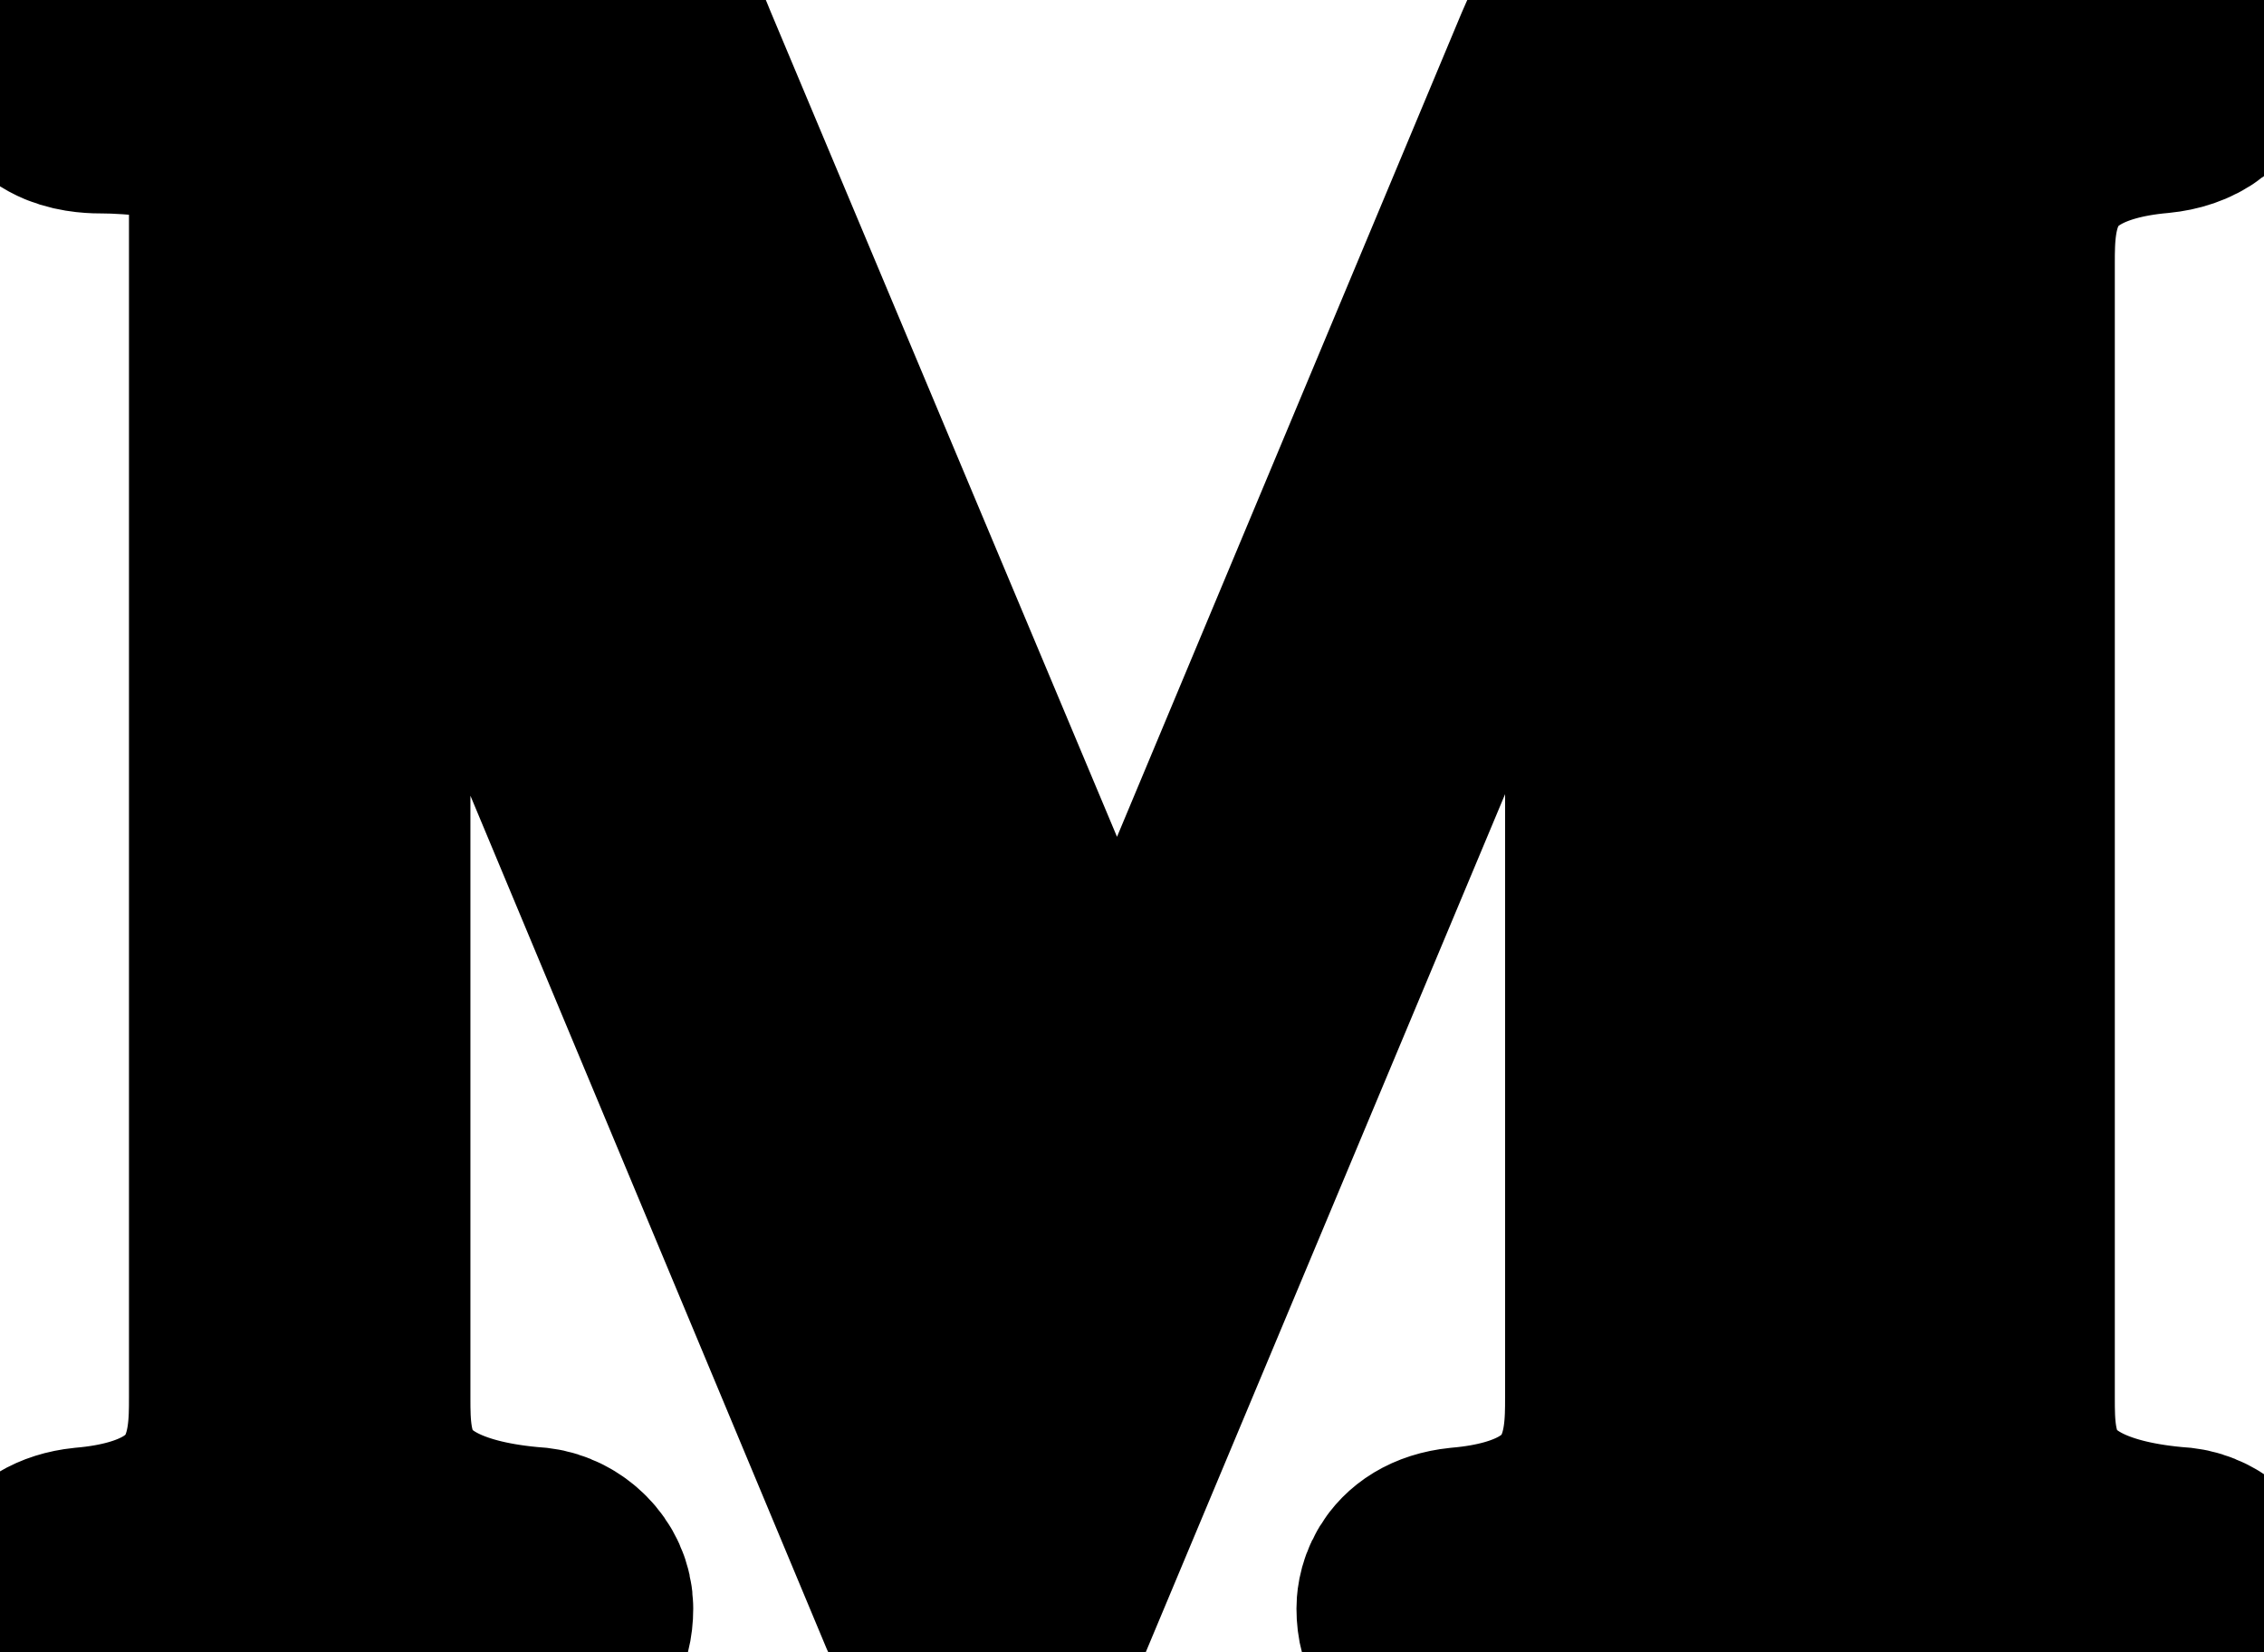
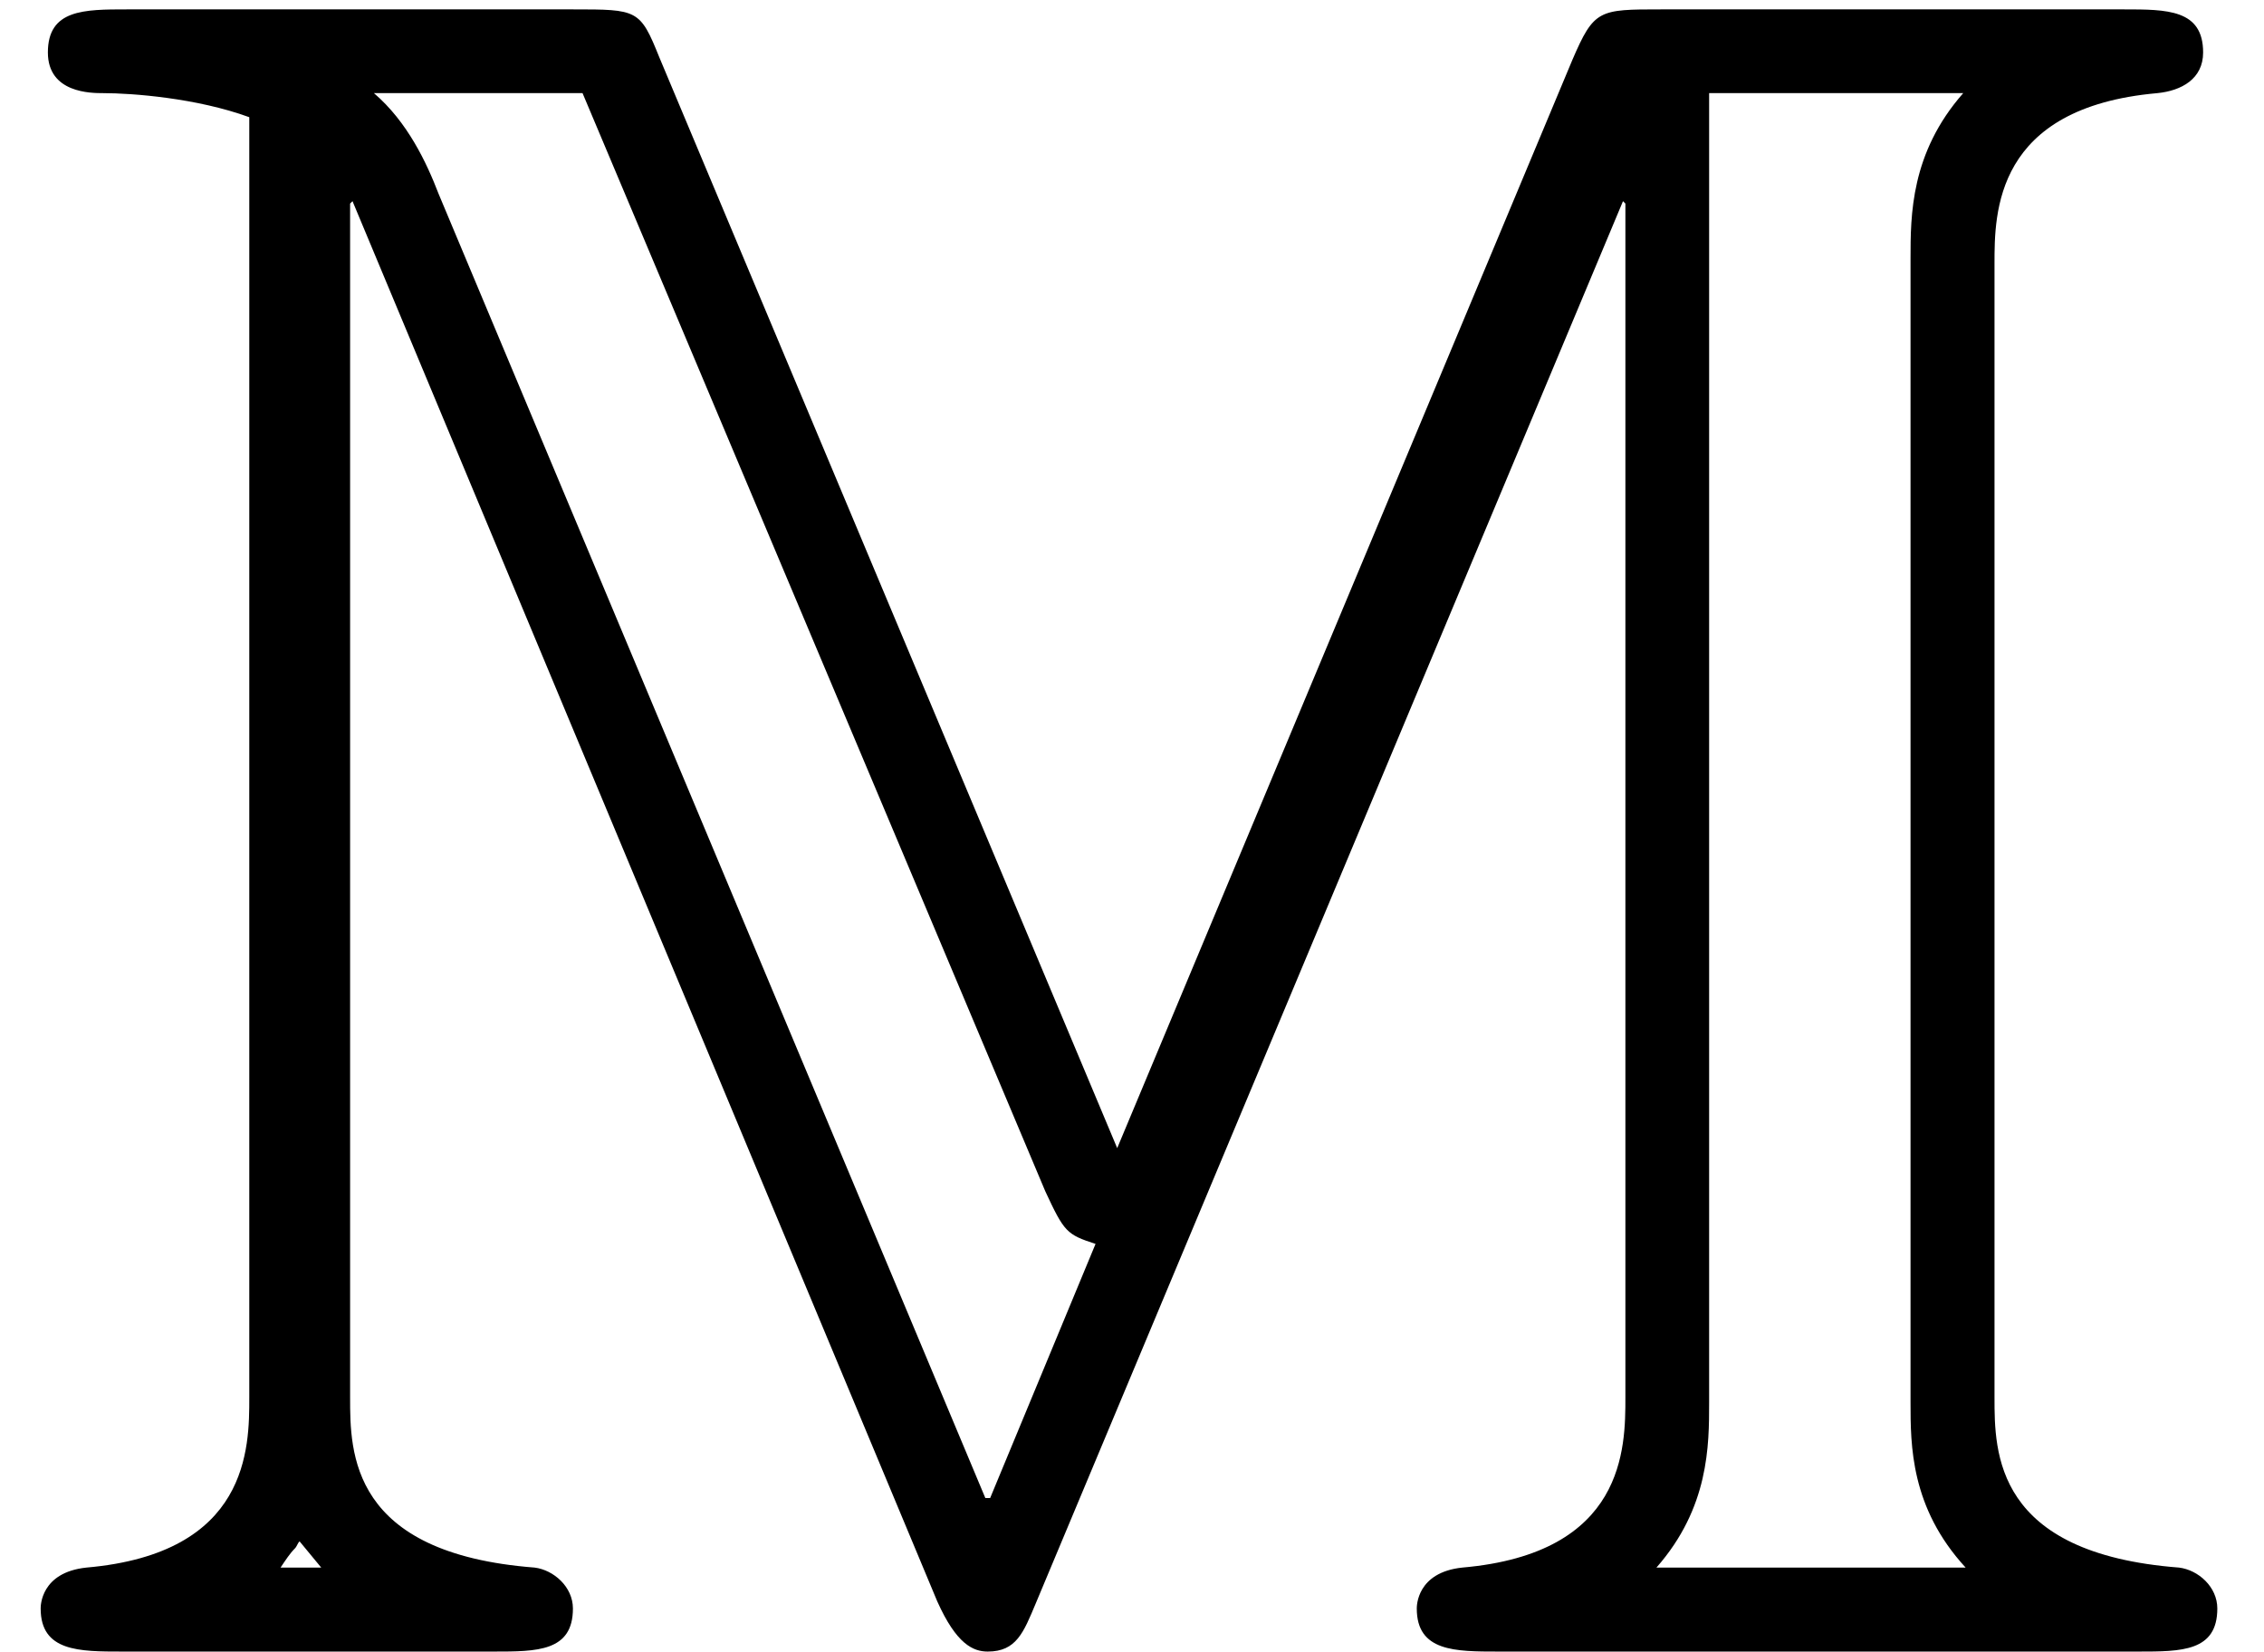
<svg xmlns="http://www.w3.org/2000/svg" xmlns:xlink="http://www.w3.org/1999/xlink" version="1.1" width="9.409pt" height="6.863pt" viewBox="167.151 -6.863 9.409 6.863">
  <defs>
-     <path id="g0-77" stroke="currentColor" d="M4.643-2.092L2.74-6.625C2.66-6.824 2.65-6.824 2.381-6.824H.528C.349-6.824 .199-6.824 .199-6.645C.199-6.476 .379-6.476 .428-6.476C.548-6.476 .817-6.456 1.036-6.376V-1.056C1.036-.847 1.036-.408 .359-.349C.169-.329 .169-.189 .169-.179C.169 0 .329 0 .508 0H2.052C2.232 0 2.381 0 2.381-.179C2.381-.269 2.301-.339 2.222-.349C1.455-.408 1.455-.827 1.455-1.056V-6.017L1.465-6.027L3.895-.209C3.975-.03 4.045 0 4.105 0C4.224 0 4.254-.08 4.304-.199L6.745-6.027L6.755-6.017V-1.056C6.755-.847 6.755-.408 6.077-.349C5.888-.329 5.888-.189 5.888-.179C5.888 0 6.047 0 6.227 0H8.887C9.066 0 9.215 0 9.215-.179C9.215-.269 9.136-.339 9.056-.349C8.289-.408 8.289-.827 8.289-1.056V-5.768C8.289-5.978 8.289-6.416 8.966-6.476C9.066-6.486 9.156-6.535 9.156-6.645C9.156-6.824 9.006-6.824 8.827-6.824H6.904C6.645-6.824 6.625-6.824 6.535-6.615L4.643-2.092ZM4.344-1.913C4.423-1.743 4.433-1.733 4.553-1.694L4.115-.638H4.095L1.823-6.057C1.773-6.187 1.694-6.356 1.554-6.476H2.421L4.344-1.913ZM1.335-.349H1.166C1.186-.379 1.205-.408 1.225-.428C1.235-.438 1.235-.448 1.245-.458L1.335-.349ZM7.103-6.476H8.159C7.94-6.227 7.94-5.968 7.94-5.788V-1.036C7.94-.857 7.94-.598 8.169-.349H6.884C7.103-.598 7.103-.857 7.103-1.036V-6.476Z" />
+     <path id="g0-77" fill="currentColor" d="M4.643-2.092L2.74-6.625C2.66-6.824 2.65-6.824 2.381-6.824H.528C.349-6.824 .199-6.824 .199-6.645C.199-6.476 .379-6.476 .428-6.476C.548-6.476 .817-6.456 1.036-6.376V-1.056C1.036-.847 1.036-.408 .359-.349C.169-.329 .169-.189 .169-.179C.169 0 .329 0 .508 0H2.052C2.232 0 2.381 0 2.381-.179C2.381-.269 2.301-.339 2.222-.349C1.455-.408 1.455-.827 1.455-1.056V-6.017L1.465-6.027L3.895-.209C3.975-.03 4.045 0 4.105 0C4.224 0 4.254-.08 4.304-.199L6.745-6.027L6.755-6.017V-1.056C6.755-.847 6.755-.408 6.077-.349C5.888-.329 5.888-.189 5.888-.179C5.888 0 6.047 0 6.227 0H8.887C9.066 0 9.215 0 9.215-.179C9.215-.269 9.136-.339 9.056-.349C8.289-.408 8.289-.827 8.289-1.056V-5.768C8.289-5.978 8.289-6.416 8.966-6.476C9.066-6.486 9.156-6.535 9.156-6.645C9.156-6.824 9.006-6.824 8.827-6.824H6.904C6.645-6.824 6.625-6.824 6.535-6.615L4.643-2.092ZM4.344-1.913C4.423-1.743 4.433-1.733 4.553-1.694L4.115-.638H4.095L1.823-6.057C1.773-6.187 1.694-6.356 1.554-6.476H2.421L4.344-1.913ZM1.335-.349H1.166C1.186-.379 1.205-.408 1.225-.428C1.235-.438 1.235-.448 1.245-.458L1.335-.349ZM7.103-6.476H8.159C7.94-6.227 7.94-5.968 7.94-5.788V-1.036C7.94-.857 7.94-.598 8.169-.349H6.884C7.103-.598 7.103-.857 7.103-1.036V-6.476Z" />
  </defs>
  <g id="page1">
    <use x="167.151" y="0" xlink:href="#g0-77" />
  </g>
</svg>
